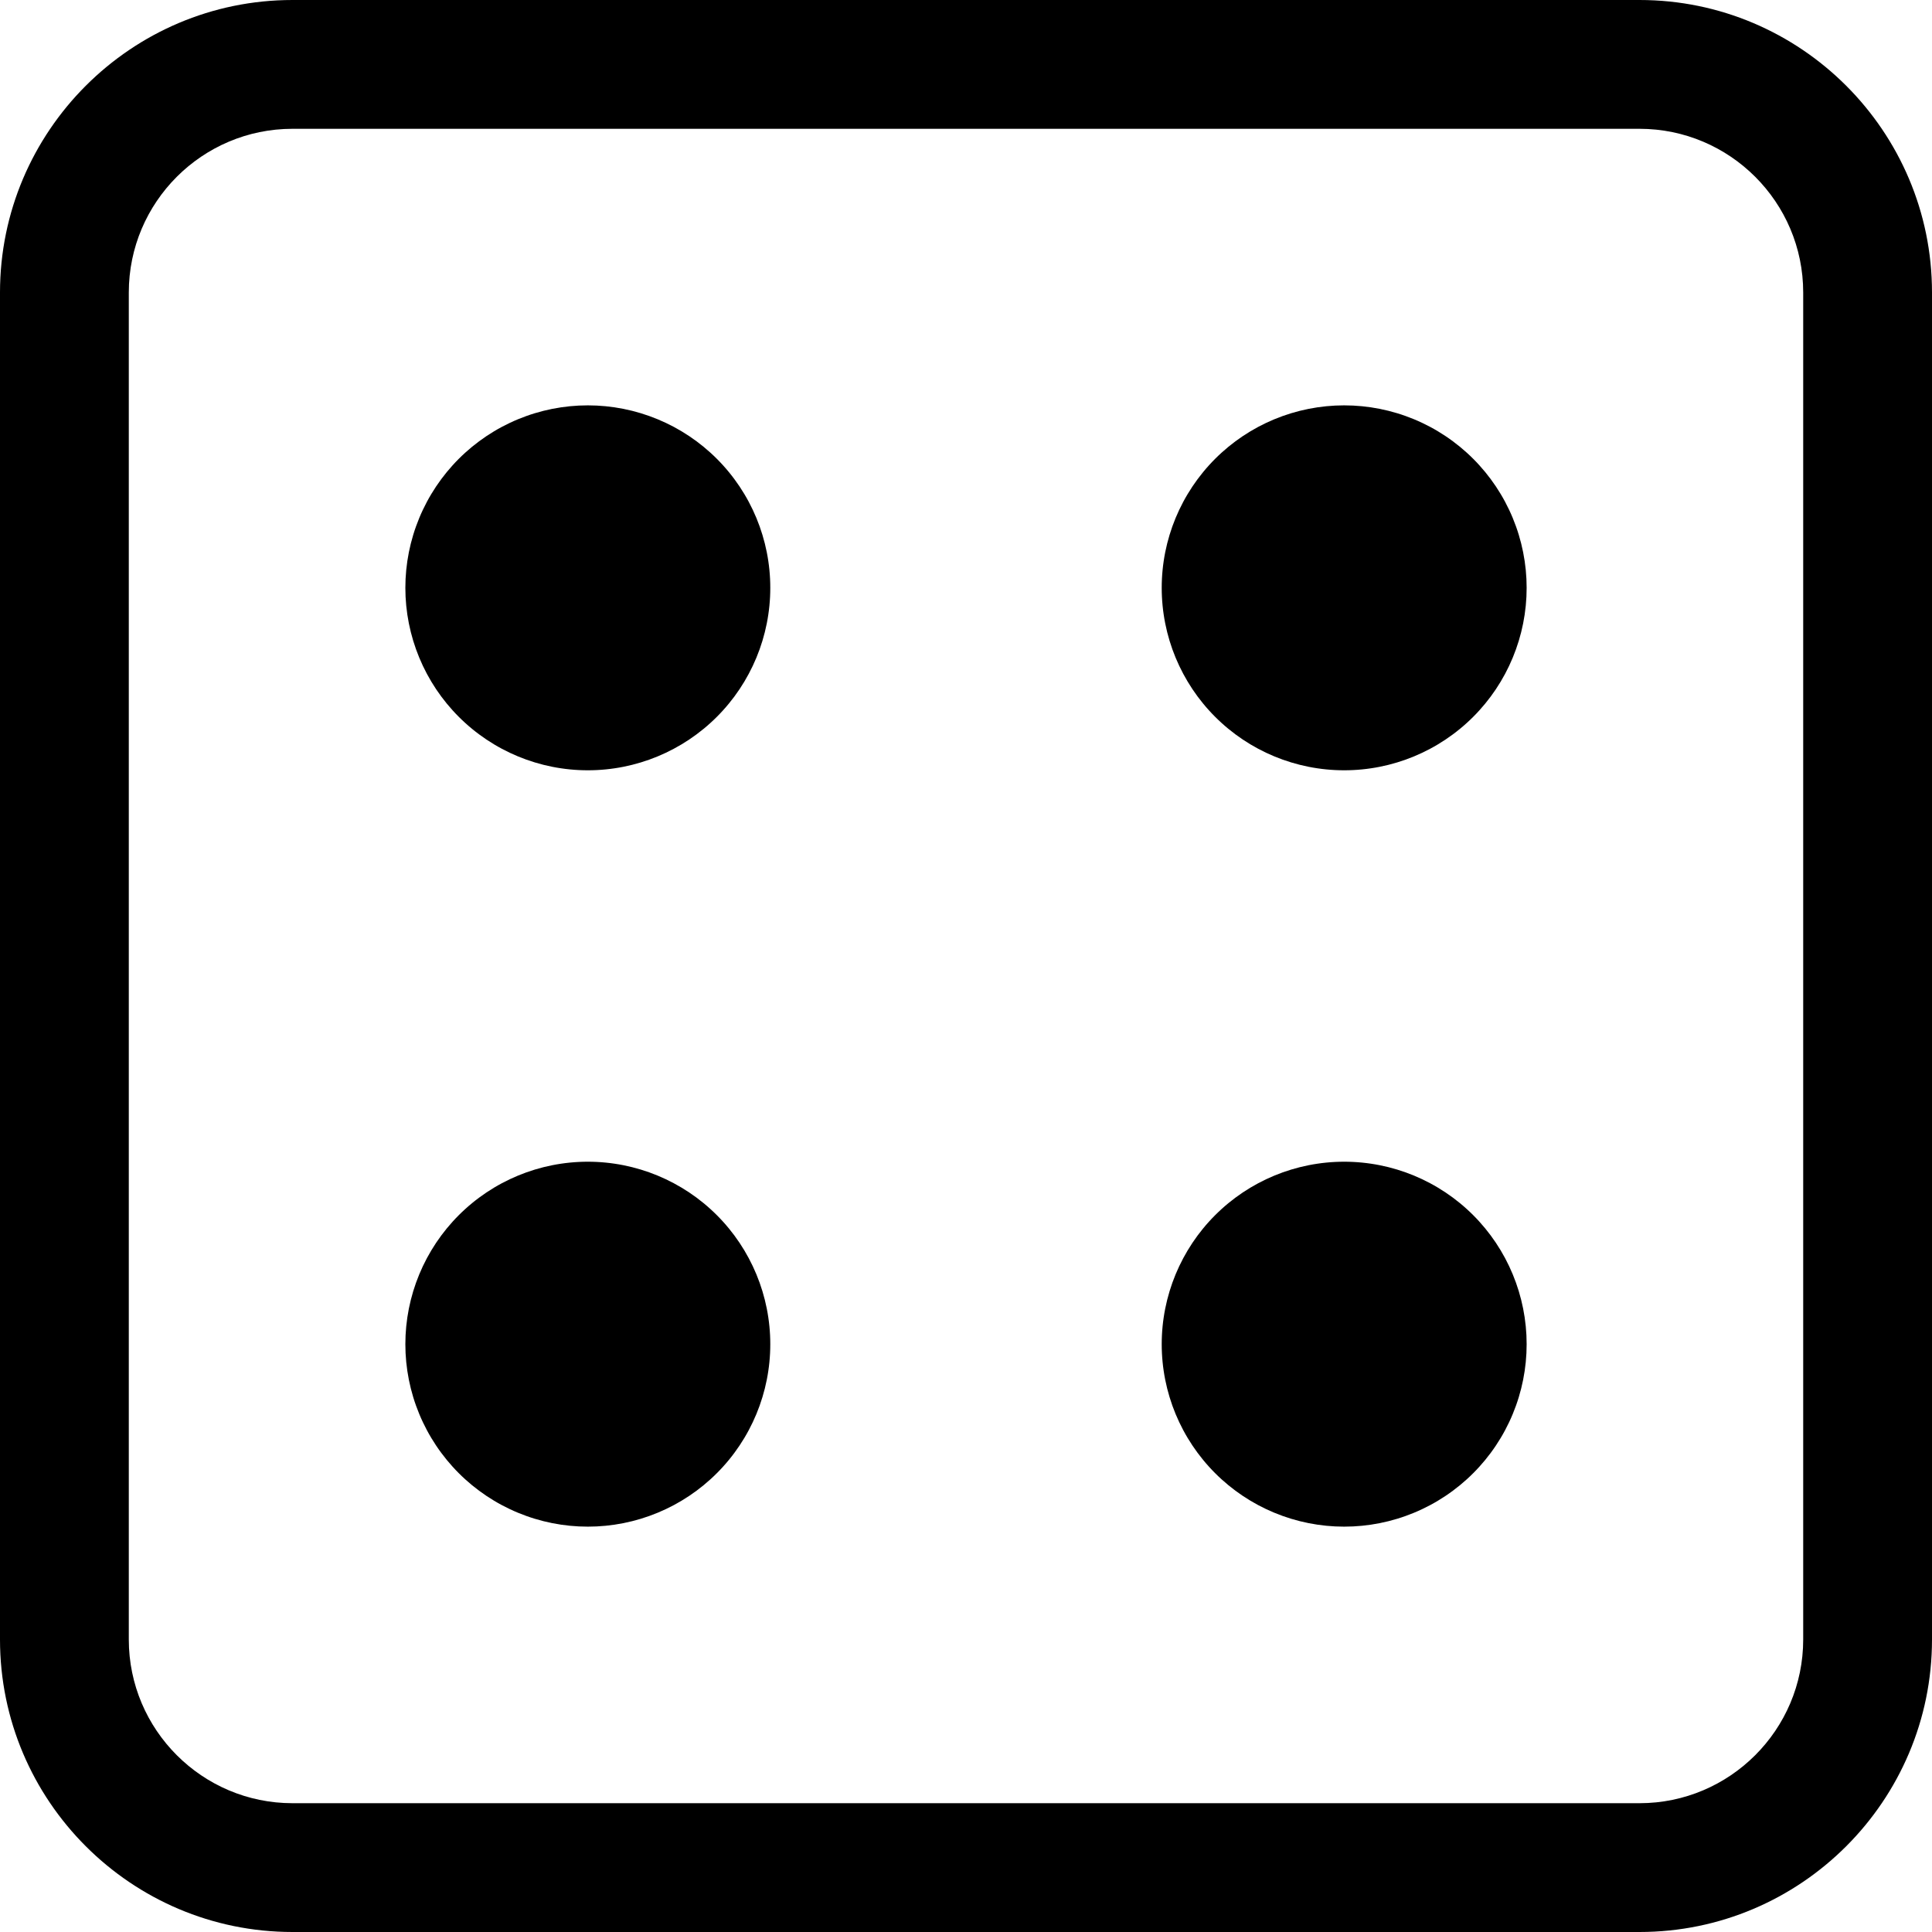
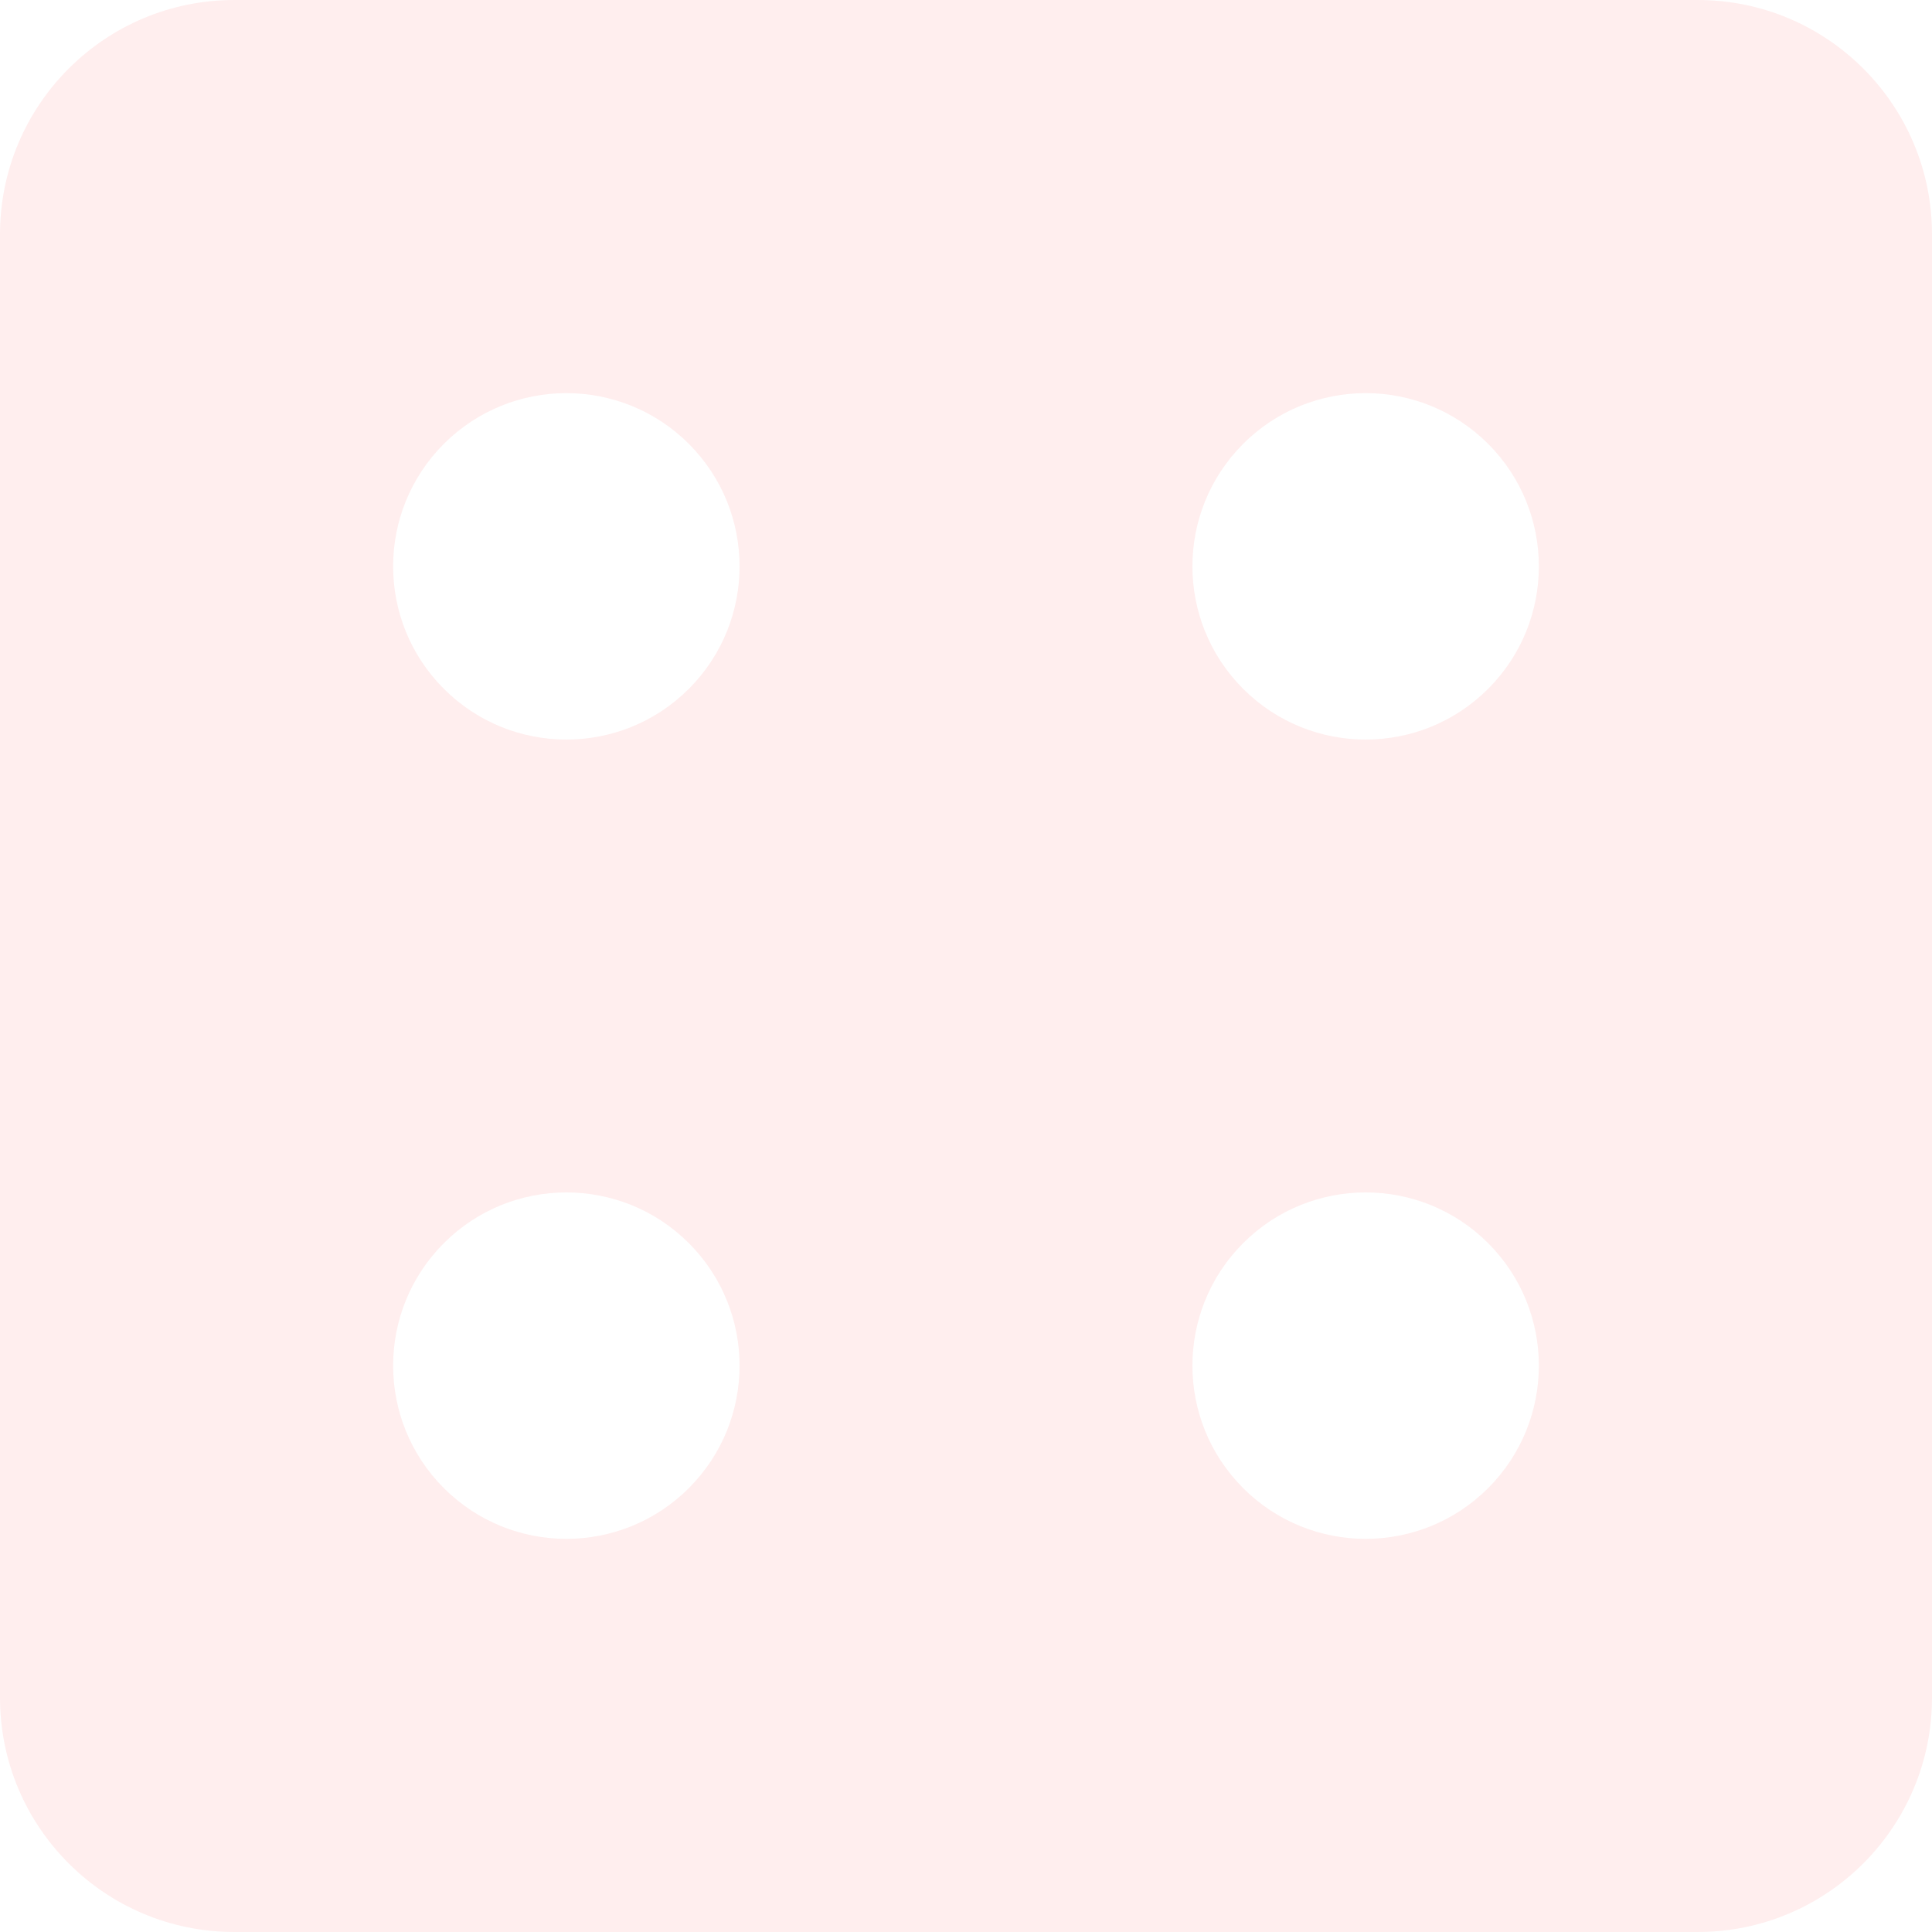
- <svg xmlns="http://www.w3.org/2000/svg" width="810" viewBox="0 0 810 810" height="810" version="1.0">
-   <path d="M 687.375 810 L 122.625 810 C 55.012 810 0 754.988 0 687.375 L 0 122.625 C 0 55.012 55.012 0 122.625 0 L 687.375 0 C 754.988 0 810 55.012 810 122.625 L 810 687.375 C 810 754.988 754.988 810 687.375 810 Z M 122.625 54 C 84.789 54 54 84.781 54 122.625 L 54 687.375 C 54 725.219 84.789 756 122.625 756 L 687.375 756 C 725.211 756 756 725.219 756 687.375 L 756 122.625 C 756 84.781 725.211 54 687.375 54 Z M 122.625 54" />
-   <path d="M 322.945 563.551 C 322.945 564.805 322.918 566.055 322.855 567.305 C 322.793 568.555 322.703 569.805 322.578 571.051 C 322.457 572.297 322.301 573.539 322.117 574.777 C 321.934 576.016 321.723 577.25 321.477 578.477 C 321.234 579.703 320.957 580.926 320.656 582.141 C 320.352 583.355 320.016 584.562 319.652 585.758 C 319.289 586.957 318.898 588.145 318.477 589.324 C 318.055 590.504 317.602 591.672 317.125 592.828 C 316.645 593.984 316.137 595.129 315.602 596.258 C 315.066 597.391 314.504 598.508 313.914 599.613 C 313.324 600.719 312.707 601.809 312.062 602.879 C 311.418 603.953 310.75 605.012 310.055 606.051 C 309.359 607.094 308.637 608.117 307.891 609.121 C 307.148 610.129 306.375 611.113 305.582 612.082 C 304.789 613.051 303.973 614 303.129 614.926 C 302.289 615.852 301.426 616.762 300.539 617.645 C 299.656 618.531 298.75 619.395 297.82 620.234 C 296.895 621.074 295.945 621.891 294.977 622.688 C 294.012 623.48 293.023 624.25 292.02 624.996 C 291.012 625.742 289.988 626.465 288.949 627.16 C 287.906 627.855 286.852 628.523 285.777 629.168 C 284.703 629.812 283.613 630.43 282.508 631.02 C 281.406 631.609 280.289 632.172 279.156 632.707 C 278.023 633.242 276.879 633.75 275.723 634.227 C 274.566 634.707 273.398 635.156 272.219 635.578 C 271.039 636 269.852 636.395 268.656 636.758 C 267.457 637.121 266.25 637.453 265.035 637.758 C 263.82 638.062 262.602 638.336 261.371 638.582 C 260.145 638.824 258.91 639.039 257.672 639.223 C 256.434 639.406 255.191 639.559 253.945 639.684 C 252.699 639.805 251.453 639.898 250.203 639.961 C 248.949 640.02 247.699 640.051 246.449 640.051 C 245.195 640.051 243.945 640.02 242.695 639.961 C 241.445 639.898 240.195 639.805 238.949 639.684 C 237.703 639.559 236.461 639.406 235.223 639.223 C 233.984 639.039 232.75 638.824 231.523 638.582 C 230.297 638.336 229.074 638.062 227.859 637.758 C 226.645 637.453 225.438 637.121 224.242 636.758 C 223.043 636.395 221.855 636 220.676 635.578 C 219.496 635.156 218.328 634.707 217.172 634.227 C 216.016 633.75 214.871 633.242 213.742 632.707 C 212.609 632.172 211.492 631.609 210.387 631.02 C 209.281 630.43 208.191 629.812 207.121 629.168 C 206.047 628.523 204.988 627.855 203.945 627.16 C 202.906 626.465 201.883 625.742 200.879 624.996 C 199.871 624.25 198.887 623.48 197.918 622.688 C 196.949 621.891 196 621.074 195.074 620.234 C 194.148 619.395 193.238 618.531 192.355 617.645 C 191.469 616.762 190.605 615.852 189.766 614.926 C 188.926 614 188.109 613.051 187.312 612.082 C 186.52 611.113 185.75 610.129 185.004 609.121 C 184.258 608.117 183.535 607.094 182.84 606.051 C 182.145 605.012 181.477 603.953 180.832 602.879 C 180.188 601.809 179.57 600.719 178.98 599.613 C 178.391 598.508 177.828 597.391 177.293 596.258 C 176.758 595.129 176.25 593.984 175.773 592.828 C 175.293 591.672 174.844 590.504 174.422 589.324 C 174 588.145 173.605 586.957 173.242 585.758 C 172.879 584.562 172.547 583.355 172.242 582.141 C 171.938 580.926 171.664 579.703 171.418 578.477 C 171.176 577.25 170.961 576.016 170.777 574.777 C 170.594 573.539 170.441 572.297 170.316 571.051 C 170.195 569.805 170.102 568.555 170.039 567.305 C 169.98 566.055 169.949 564.805 169.949 563.551 C 169.949 562.301 169.98 561.051 170.039 559.797 C 170.102 558.547 170.195 557.301 170.316 556.055 C 170.441 554.809 170.594 553.566 170.777 552.328 C 170.961 551.09 171.176 549.855 171.418 548.629 C 171.664 547.398 171.938 546.18 172.242 544.965 C 172.547 543.75 172.879 542.543 173.242 541.344 C 173.605 540.148 174 538.961 174.422 537.781 C 174.844 536.602 175.293 535.434 175.773 534.277 C 176.25 533.121 176.758 531.977 177.293 530.844 C 177.828 529.711 178.391 528.594 178.98 527.492 C 179.57 526.387 180.188 525.297 180.832 524.223 C 181.477 523.148 182.145 522.094 182.84 521.051 C 183.535 520.012 184.258 518.988 185.004 517.98 C 185.75 516.977 186.52 515.988 187.312 515.023 C 188.109 514.055 188.926 513.105 189.766 512.18 C 190.605 511.25 191.469 510.344 192.355 509.461 C 193.238 508.574 194.148 507.711 195.074 506.871 C 196 506.027 196.949 505.211 197.918 504.418 C 198.887 503.625 199.871 502.852 200.879 502.109 C 201.883 501.363 202.906 500.641 203.945 499.945 C 204.988 499.25 206.047 498.582 207.121 497.938 C 208.191 497.293 209.281 496.676 210.387 496.086 C 211.492 495.496 212.609 494.934 213.742 494.398 C 214.871 493.863 216.016 493.355 217.172 492.875 C 218.328 492.398 219.496 491.945 220.676 491.523 C 221.855 491.102 223.043 490.711 224.242 490.348 C 225.438 489.984 226.645 489.648 227.859 489.344 C 229.074 489.043 230.297 488.766 231.523 488.523 C 232.75 488.277 233.984 488.066 235.223 487.883 C 236.461 487.699 237.703 487.543 238.949 487.422 C 240.195 487.297 241.445 487.207 242.695 487.145 C 243.945 487.082 245.195 487.055 246.449 487.055 C 247.699 487.055 248.949 487.082 250.203 487.145 C 251.453 487.207 252.699 487.297 253.945 487.422 C 255.191 487.543 256.434 487.699 257.672 487.883 C 258.91 488.066 260.145 488.277 261.371 488.523 C 262.602 488.766 263.82 489.043 265.035 489.344 C 266.25 489.648 267.457 489.984 268.656 490.348 C 269.852 490.711 271.039 491.102 272.219 491.523 C 273.398 491.945 274.566 492.398 275.723 492.875 C 276.879 493.355 278.023 493.863 279.156 494.398 C 280.289 494.934 281.406 495.496 282.508 496.086 C 283.613 496.676 284.703 497.293 285.777 497.938 C 286.852 498.582 287.906 499.25 288.949 499.945 C 289.988 500.641 291.012 501.363 292.02 502.105 C 293.023 502.852 294.012 503.625 294.977 504.418 C 295.945 505.211 296.895 506.027 297.82 506.871 C 298.75 507.711 299.656 508.574 300.539 509.461 C 301.426 510.344 302.289 511.25 303.129 512.18 C 303.973 513.105 304.789 514.055 305.582 515.023 C 306.375 515.988 307.148 516.977 307.891 517.98 C 308.637 518.988 309.359 520.012 310.055 521.051 C 310.75 522.094 311.418 523.148 312.062 524.223 C 312.707 525.297 313.324 526.387 313.914 527.492 C 314.504 528.594 315.066 529.711 315.602 530.844 C 316.137 531.977 316.645 533.121 317.125 534.277 C 317.602 535.434 318.055 536.602 318.477 537.781 C 318.898 538.961 319.289 540.148 319.652 541.344 C 320.016 542.543 320.352 543.75 320.656 544.965 C 320.957 546.18 321.234 547.398 321.477 548.629 C 321.723 549.855 321.934 551.09 322.117 552.328 C 322.301 553.566 322.457 554.809 322.578 556.055 C 322.703 557.301 322.793 558.547 322.855 559.797 C 322.918 561.051 322.945 562.301 322.945 563.551 Z M 322.945 563.551" />
-   <path d="M 640.051 246.449 C 640.051 247.699 640.02 248.949 639.961 250.203 C 639.898 251.453 639.805 252.699 639.684 253.945 C 639.559 255.191 639.406 256.434 639.223 257.672 C 639.039 258.91 638.824 260.145 638.582 261.371 C 638.336 262.602 638.062 263.82 637.758 265.035 C 637.453 266.25 637.121 267.457 636.758 268.656 C 636.395 269.852 636 271.039 635.578 272.219 C 635.156 273.398 634.707 274.566 634.227 275.723 C 633.75 276.879 633.242 278.023 632.707 279.156 C 632.172 280.289 631.609 281.406 631.02 282.508 C 630.43 283.613 629.812 284.703 629.168 285.777 C 628.523 286.852 627.855 287.906 627.16 288.949 C 626.465 289.988 625.742 291.012 624.996 292.02 C 624.25 293.023 623.48 294.012 622.688 294.977 C 621.891 295.945 621.074 296.895 620.234 297.82 C 619.395 298.75 618.531 299.656 617.645 300.539 C 616.762 301.426 615.852 302.289 614.926 303.129 C 614 303.973 613.051 304.789 612.082 305.582 C 611.113 306.375 610.129 307.148 609.121 307.891 C 608.117 308.637 607.094 309.359 606.051 310.055 C 605.012 310.75 603.953 311.418 602.879 312.062 C 601.809 312.707 600.719 313.324 599.613 313.914 C 598.508 314.504 597.391 315.066 596.258 315.602 C 595.129 316.137 593.984 316.645 592.828 317.125 C 591.672 317.602 590.504 318.055 589.324 318.477 C 588.145 318.898 586.957 319.289 585.758 319.652 C 584.559 320.016 583.355 320.352 582.141 320.656 C 580.926 320.957 579.703 321.234 578.477 321.477 C 577.25 321.723 576.016 321.934 574.777 322.117 C 573.539 322.301 572.297 322.457 571.051 322.578 C 569.805 322.703 568.555 322.793 567.305 322.855 C 566.055 322.918 564.805 322.945 563.551 322.945 C 562.301 322.945 561.051 322.918 559.797 322.855 C 558.547 322.793 557.301 322.703 556.055 322.578 C 554.809 322.457 553.566 322.301 552.328 322.117 C 551.09 321.934 549.855 321.723 548.629 321.477 C 547.398 321.234 546.18 320.957 544.965 320.656 C 543.75 320.352 542.543 320.016 541.344 319.652 C 540.148 319.289 538.961 318.898 537.781 318.477 C 536.602 318.055 535.434 317.602 534.277 317.125 C 533.121 316.645 531.977 316.137 530.844 315.602 C 529.711 315.066 528.594 314.504 527.492 313.914 C 526.387 313.324 525.297 312.707 524.223 312.062 C 523.148 311.418 522.094 310.75 521.051 310.055 C 520.012 309.359 518.988 308.637 517.98 307.891 C 516.977 307.148 515.988 306.375 515.023 305.582 C 514.055 304.789 513.105 303.973 512.18 303.129 C 511.25 302.289 510.344 301.426 509.461 300.539 C 508.574 299.656 507.711 298.75 506.871 297.82 C 506.027 296.895 505.211 295.945 504.418 294.977 C 503.625 294.012 502.852 293.023 502.105 292.02 C 501.363 291.012 500.641 289.988 499.945 288.949 C 499.25 287.906 498.582 286.852 497.938 285.777 C 497.293 284.703 496.676 283.613 496.086 282.508 C 495.496 281.406 494.934 280.289 494.398 279.156 C 493.863 278.023 493.355 276.879 492.875 275.723 C 492.398 274.566 491.945 273.398 491.523 272.219 C 491.102 271.039 490.711 269.852 490.348 268.656 C 489.984 267.457 489.648 266.25 489.344 265.035 C 489.043 263.82 488.766 262.602 488.523 261.371 C 488.277 260.145 488.066 258.91 487.883 257.672 C 487.695 256.434 487.543 255.191 487.422 253.945 C 487.297 252.699 487.207 251.453 487.145 250.203 C 487.082 248.949 487.055 247.699 487.055 246.449 C 487.055 245.195 487.082 243.945 487.145 242.695 C 487.207 241.445 487.297 240.195 487.422 238.949 C 487.543 237.703 487.695 236.461 487.883 235.223 C 488.066 233.984 488.277 232.75 488.523 231.523 C 488.766 230.297 489.043 229.074 489.344 227.859 C 489.648 226.645 489.984 225.438 490.348 224.242 C 490.711 223.043 491.102 221.855 491.523 220.676 C 491.945 219.496 492.398 218.328 492.875 217.172 C 493.355 216.016 493.863 214.871 494.398 213.742 C 494.934 212.609 495.496 211.492 496.086 210.387 C 496.676 209.281 497.293 208.191 497.938 207.121 C 498.582 206.047 499.25 204.988 499.945 203.945 C 500.641 202.906 501.363 201.883 502.105 200.879 C 502.852 199.871 503.625 198.887 504.418 197.918 C 505.211 196.949 506.027 196 506.871 195.074 C 507.711 194.148 508.574 193.238 509.461 192.355 C 510.344 191.469 511.25 190.605 512.18 189.766 C 513.105 188.926 514.055 188.109 515.023 187.312 C 515.988 186.52 516.977 185.75 517.98 185.004 C 518.988 184.258 520.012 183.535 521.051 182.84 C 522.094 182.145 523.148 181.477 524.223 180.832 C 525.297 180.188 526.387 179.57 527.492 178.98 C 528.594 178.391 529.711 177.828 530.844 177.293 C 531.977 176.758 533.121 176.25 534.277 175.773 C 535.434 175.293 536.602 174.844 537.781 174.422 C 538.961 174 540.148 173.605 541.344 173.242 C 542.543 172.879 543.75 172.547 544.965 172.242 C 546.18 171.938 547.398 171.664 548.629 171.418 C 549.855 171.176 551.09 170.961 552.328 170.777 C 553.566 170.594 554.809 170.441 556.055 170.316 C 557.301 170.195 558.547 170.102 559.797 170.039 C 561.051 169.98 562.301 169.949 563.551 169.949 C 564.805 169.949 566.055 169.98 567.305 170.039 C 568.555 170.102 569.805 170.195 571.051 170.316 C 572.297 170.441 573.539 170.594 574.777 170.777 C 576.016 170.961 577.25 171.176 578.477 171.418 C 579.703 171.664 580.926 171.938 582.141 172.242 C 583.355 172.547 584.559 172.879 585.758 173.242 C 586.957 173.605 588.145 174 589.324 174.422 C 590.504 174.844 591.672 175.293 592.828 175.773 C 593.984 176.25 595.129 176.758 596.258 177.293 C 597.391 177.828 598.508 178.391 599.613 178.98 C 600.719 179.57 601.809 180.188 602.879 180.832 C 603.953 181.477 605.012 182.145 606.051 182.84 C 607.094 183.535 608.117 184.258 609.121 185.004 C 610.129 185.75 611.113 186.52 612.082 187.312 C 613.051 188.109 614 188.926 614.926 189.766 C 615.852 190.605 616.762 191.469 617.645 192.355 C 618.531 193.238 619.395 194.148 620.234 195.074 C 621.074 196 621.891 196.949 622.688 197.918 C 623.48 198.887 624.25 199.871 624.996 200.879 C 625.742 201.883 626.465 202.906 627.16 203.945 C 627.855 204.988 628.523 206.047 629.168 207.121 C 629.812 208.191 630.43 209.281 631.02 210.387 C 631.609 211.492 632.172 212.609 632.707 213.742 C 633.242 214.871 633.75 216.016 634.227 217.172 C 634.707 218.328 635.156 219.496 635.578 220.676 C 636 221.855 636.395 223.043 636.758 224.242 C 637.121 225.438 637.453 226.645 637.758 227.859 C 638.062 229.074 638.336 230.297 638.582 231.523 C 638.824 232.75 639.039 233.984 639.223 235.223 C 639.406 236.461 639.559 237.703 639.684 238.949 C 639.805 240.195 639.898 241.445 639.961 242.695 C 640.02 243.945 640.051 245.195 640.051 246.449 Z M 640.051 246.449" />
-   <path d="M 640.051 563.551 C 640.051 564.805 640.02 566.055 639.961 567.305 C 639.898 568.555 639.805 569.805 639.684 571.051 C 639.559 572.297 639.406 573.539 639.223 574.777 C 639.039 576.016 638.824 577.25 638.582 578.477 C 638.336 579.703 638.062 580.926 637.758 582.141 C 637.453 583.355 637.121 584.562 636.758 585.758 C 636.395 586.957 636 588.145 635.578 589.324 C 635.156 590.504 634.707 591.672 634.227 592.828 C 633.75 593.984 633.242 595.129 632.707 596.258 C 632.172 597.391 631.609 598.508 631.02 599.613 C 630.43 600.719 629.812 601.809 629.168 602.879 C 628.523 603.953 627.855 605.012 627.16 606.051 C 626.465 607.094 625.742 608.117 624.996 609.121 C 624.25 610.129 623.48 611.113 622.688 612.082 C 621.891 613.051 621.074 614 620.234 614.926 C 619.395 615.852 618.531 616.762 617.645 617.645 C 616.762 618.531 615.852 619.395 614.926 620.234 C 614 621.074 613.051 621.891 612.082 622.688 C 611.113 623.48 610.129 624.25 609.121 624.996 C 608.117 625.742 607.094 626.465 606.051 627.16 C 605.012 627.855 603.953 628.523 602.879 629.168 C 601.809 629.812 600.719 630.43 599.613 631.02 C 598.508 631.609 597.391 632.172 596.258 632.707 C 595.129 633.242 593.984 633.75 592.828 634.227 C 591.672 634.707 590.504 635.156 589.324 635.578 C 588.145 636 586.957 636.395 585.758 636.758 C 584.559 637.121 583.355 637.453 582.141 637.758 C 580.926 638.062 579.703 638.336 578.477 638.582 C 577.25 638.824 576.016 639.039 574.777 639.223 C 573.539 639.406 572.297 639.559 571.051 639.684 C 569.805 639.805 568.555 639.898 567.305 639.961 C 566.055 640.02 564.805 640.051 563.551 640.051 C 562.301 640.051 561.051 640.02 559.797 639.961 C 558.547 639.898 557.301 639.805 556.055 639.684 C 554.809 639.559 553.566 639.406 552.328 639.223 C 551.09 639.039 549.855 638.824 548.629 638.582 C 547.398 638.336 546.18 638.062 544.965 637.758 C 543.75 637.453 542.543 637.121 541.344 636.758 C 540.148 636.395 538.961 636 537.781 635.578 C 536.602 635.156 535.434 634.707 534.277 634.227 C 533.121 633.75 531.977 633.242 530.844 632.707 C 529.711 632.172 528.594 631.609 527.492 631.02 C 526.387 630.43 525.297 629.812 524.223 629.168 C 523.148 628.523 522.094 627.855 521.051 627.16 C 520.012 626.465 518.988 625.742 517.98 624.996 C 516.977 624.25 515.988 623.48 515.023 622.688 C 514.055 621.891 513.105 621.074 512.18 620.234 C 511.25 619.395 510.344 618.531 509.461 617.645 C 508.574 616.762 507.711 615.852 506.871 614.926 C 506.027 614 505.211 613.051 504.418 612.082 C 503.625 611.113 502.852 610.129 502.105 609.121 C 501.363 608.117 500.641 607.094 499.945 606.051 C 499.25 605.012 498.582 603.953 497.938 602.879 C 497.293 601.809 496.676 600.719 496.086 599.613 C 495.496 598.508 494.934 597.391 494.398 596.258 C 493.863 595.129 493.355 593.984 492.875 592.828 C 492.398 591.672 491.945 590.504 491.523 589.324 C 491.102 588.145 490.711 586.957 490.348 585.758 C 489.984 584.562 489.648 583.355 489.344 582.141 C 489.043 580.926 488.766 579.703 488.523 578.477 C 488.277 577.25 488.066 576.016 487.883 574.777 C 487.695 573.539 487.543 572.297 487.422 571.051 C 487.297 569.805 487.207 568.555 487.145 567.305 C 487.082 566.055 487.055 564.805 487.055 563.551 C 487.055 562.301 487.082 561.051 487.145 559.797 C 487.207 558.547 487.297 557.301 487.422 556.055 C 487.543 554.809 487.695 553.566 487.883 552.328 C 488.066 551.09 488.277 549.855 488.523 548.629 C 488.766 547.398 489.043 546.18 489.344 544.965 C 489.648 543.75 489.984 542.543 490.348 541.344 C 490.711 540.148 491.102 538.961 491.523 537.781 C 491.945 536.602 492.398 535.434 492.875 534.277 C 493.355 533.121 493.863 531.977 494.398 530.844 C 494.934 529.711 495.496 528.594 496.086 527.492 C 496.676 526.387 497.293 525.297 497.938 524.223 C 498.582 523.148 499.25 522.094 499.945 521.051 C 500.641 520.012 501.363 518.988 502.105 517.98 C 502.852 516.977 503.625 515.988 504.418 515.023 C 505.211 514.055 506.027 513.105 506.871 512.18 C 507.711 511.25 508.574 510.344 509.461 509.461 C 510.344 508.574 511.25 507.711 512.18 506.871 C 513.105 506.027 514.055 505.211 515.023 504.418 C 515.988 503.625 516.977 502.852 517.98 502.109 C 518.988 501.363 520.012 500.641 521.051 499.945 C 522.094 499.25 523.148 498.582 524.223 497.938 C 525.297 497.293 526.387 496.676 527.492 496.086 C 528.594 495.496 529.711 494.934 530.844 494.398 C 531.977 493.863 533.121 493.355 534.277 492.875 C 535.434 492.398 536.602 491.945 537.781 491.523 C 538.961 491.102 540.148 490.711 541.344 490.348 C 542.543 489.984 543.75 489.648 544.965 489.344 C 546.18 489.043 547.398 488.766 548.629 488.523 C 549.855 488.277 551.09 488.066 552.328 487.883 C 553.566 487.699 554.809 487.543 556.055 487.422 C 557.301 487.297 558.547 487.207 559.797 487.145 C 561.051 487.082 562.301 487.055 563.551 487.055 C 564.805 487.055 566.055 487.082 567.305 487.145 C 568.555 487.207 569.805 487.297 571.051 487.422 C 572.297 487.543 573.539 487.699 574.777 487.883 C 576.016 488.066 577.25 488.277 578.477 488.523 C 579.703 488.766 580.926 489.043 582.141 489.344 C 583.355 489.648 584.559 489.984 585.758 490.348 C 586.957 490.711 588.145 491.102 589.324 491.523 C 590.504 491.945 591.672 492.398 592.828 492.875 C 593.984 493.355 595.129 493.863 596.258 494.398 C 597.391 494.934 598.508 495.496 599.613 496.086 C 600.719 496.676 601.809 497.293 602.879 497.938 C 603.953 498.582 605.012 499.25 606.051 499.945 C 607.094 500.641 608.117 501.363 609.121 502.105 C 610.129 502.852 611.113 503.625 612.082 504.418 C 613.051 505.211 614 506.027 614.926 506.871 C 615.852 507.711 616.762 508.574 617.645 509.461 C 618.531 510.344 619.395 511.25 620.234 512.18 C 621.074 513.105 621.891 514.055 622.688 515.023 C 623.48 515.988 624.25 516.977 624.996 517.98 C 625.742 518.988 626.465 520.012 627.16 521.051 C 627.855 522.094 628.523 523.148 629.168 524.223 C 629.812 525.297 630.43 526.387 631.02 527.492 C 631.609 528.594 632.172 529.711 632.707 530.844 C 633.242 531.977 633.75 533.121 634.227 534.277 C 634.707 535.434 635.156 536.602 635.578 537.781 C 636 538.961 636.395 540.148 636.758 541.344 C 637.121 542.543 637.453 543.75 637.758 544.965 C 638.062 546.18 638.336 547.398 638.582 548.629 C 638.824 549.855 639.039 551.09 639.223 552.328 C 639.406 553.566 639.559 554.809 639.684 556.055 C 639.805 557.301 639.898 558.547 639.961 559.797 C 640.02 561.051 640.051 562.301 640.051 563.551 Z M 640.051 563.551" />
-   <path d="M 322.945 246.449 C 322.945 247.699 322.918 248.949 322.855 250.203 C 322.793 251.453 322.703 252.699 322.578 253.945 C 322.457 255.191 322.301 256.434 322.117 257.672 C 321.934 258.91 321.723 260.145 321.477 261.371 C 321.234 262.602 320.957 263.82 320.656 265.035 C 320.352 266.25 320.016 267.457 319.652 268.656 C 319.289 269.852 318.898 271.039 318.477 272.219 C 318.055 273.398 317.602 274.566 317.125 275.723 C 316.645 276.879 316.137 278.023 315.602 279.156 C 315.066 280.289 314.504 281.406 313.914 282.508 C 313.324 283.613 312.707 284.703 312.062 285.777 C 311.418 286.852 310.75 287.906 310.055 288.949 C 309.359 289.988 308.637 291.012 307.891 292.02 C 307.148 293.023 306.375 294.012 305.582 294.977 C 304.789 295.945 303.973 296.895 303.129 297.82 C 302.289 298.75 301.426 299.656 300.539 300.539 C 299.656 301.426 298.75 302.289 297.82 303.129 C 296.895 303.973 295.945 304.789 294.977 305.582 C 294.012 306.375 293.023 307.148 292.02 307.891 C 291.012 308.637 289.988 309.359 288.949 310.055 C 287.906 310.75 286.852 311.418 285.777 312.062 C 284.703 312.707 283.613 313.324 282.508 313.914 C 281.406 314.504 280.289 315.066 279.156 315.602 C 278.023 316.137 276.879 316.645 275.723 317.125 C 274.566 317.602 273.398 318.055 272.219 318.477 C 271.039 318.898 269.852 319.289 268.656 319.652 C 267.457 320.016 266.25 320.352 265.035 320.656 C 263.82 320.957 262.602 321.234 261.371 321.477 C 260.145 321.723 258.91 321.934 257.672 322.117 C 256.434 322.301 255.191 322.457 253.945 322.578 C 252.699 322.703 251.453 322.793 250.203 322.855 C 248.949 322.918 247.699 322.945 246.449 322.945 C 245.195 322.945 243.945 322.918 242.695 322.855 C 241.445 322.793 240.195 322.703 238.949 322.578 C 237.703 322.457 236.461 322.301 235.223 322.117 C 233.984 321.934 232.75 321.723 231.523 321.477 C 230.297 321.234 229.074 320.957 227.859 320.656 C 226.645 320.352 225.438 320.016 224.242 319.652 C 223.043 319.289 221.855 318.898 220.676 318.477 C 219.496 318.055 218.328 317.602 217.172 317.125 C 216.016 316.645 214.871 316.137 213.742 315.602 C 212.609 315.066 211.492 314.504 210.387 313.914 C 209.281 313.324 208.191 312.707 207.121 312.062 C 206.047 311.418 204.988 310.75 203.945 310.055 C 202.906 309.359 201.883 308.637 200.879 307.891 C 199.871 307.148 198.887 306.375 197.918 305.582 C 196.949 304.789 196 303.973 195.074 303.129 C 194.148 302.289 193.238 301.426 192.355 300.539 C 191.469 299.656 190.605 298.75 189.766 297.82 C 188.926 296.895 188.109 295.945 187.312 294.977 C 186.52 294.012 185.75 293.023 185.004 292.02 C 184.258 291.012 183.535 289.988 182.84 288.949 C 182.145 287.906 181.477 286.852 180.832 285.777 C 180.188 284.703 179.57 283.613 178.98 282.508 C 178.391 281.406 177.828 280.289 177.293 279.156 C 176.758 278.023 176.25 276.879 175.773 275.723 C 175.293 274.566 174.844 273.398 174.422 272.219 C 174 271.039 173.605 269.852 173.242 268.656 C 172.879 267.457 172.547 266.25 172.242 265.035 C 171.938 263.82 171.664 262.602 171.418 261.371 C 171.176 260.145 170.961 258.91 170.777 257.672 C 170.594 256.434 170.441 255.191 170.316 253.945 C 170.195 252.699 170.102 251.453 170.039 250.203 C 169.98 248.949 169.949 247.699 169.949 246.449 C 169.949 245.195 169.98 243.945 170.039 242.695 C 170.102 241.445 170.195 240.195 170.316 238.949 C 170.441 237.703 170.594 236.461 170.777 235.223 C 170.961 233.984 171.176 232.75 171.418 231.523 C 171.664 230.297 171.938 229.074 172.242 227.859 C 172.547 226.645 172.879 225.438 173.242 224.242 C 173.605 223.043 174 221.855 174.422 220.676 C 174.844 219.496 175.293 218.328 175.773 217.172 C 176.25 216.016 176.758 214.871 177.293 213.742 C 177.828 212.609 178.391 211.492 178.98 210.387 C 179.57 209.281 180.188 208.191 180.832 207.121 C 181.477 206.047 182.145 204.988 182.84 203.945 C 183.535 202.906 184.258 201.883 185.004 200.879 C 185.75 199.871 186.52 198.887 187.312 197.918 C 188.109 196.949 188.926 196 189.766 195.074 C 190.605 194.148 191.469 193.238 192.355 192.355 C 193.238 191.469 194.148 190.605 195.074 189.766 C 196 188.926 196.949 188.109 197.918 187.312 C 198.887 186.52 199.871 185.75 200.879 185.004 C 201.883 184.258 202.906 183.535 203.945 182.84 C 204.988 182.145 206.047 181.477 207.121 180.832 C 208.191 180.188 209.281 179.57 210.387 178.98 C 211.492 178.391 212.609 177.828 213.742 177.293 C 214.871 176.758 216.016 176.25 217.172 175.773 C 218.328 175.293 219.496 174.844 220.676 174.422 C 221.855 174 223.043 173.605 224.242 173.242 C 225.438 172.879 226.645 172.547 227.859 172.242 C 229.074 171.938 230.297 171.664 231.523 171.418 C 232.75 171.176 233.984 170.961 235.223 170.777 C 236.461 170.594 237.703 170.441 238.949 170.316 C 240.195 170.195 241.445 170.102 242.695 170.039 C 243.945 169.98 245.195 169.949 246.449 169.949 C 247.699 169.949 248.949 169.98 250.203 170.039 C 251.453 170.102 252.699 170.195 253.945 170.316 C 255.191 170.441 256.434 170.594 257.672 170.777 C 258.91 170.961 260.145 171.176 261.371 171.418 C 262.602 171.664 263.82 171.938 265.035 172.242 C 266.25 172.547 267.457 172.879 268.656 173.242 C 269.852 173.605 271.039 174 272.219 174.422 C 273.398 174.844 274.566 175.293 275.723 175.773 C 276.879 176.25 278.023 176.758 279.156 177.293 C 280.289 177.828 281.406 178.391 282.508 178.98 C 283.613 179.57 284.703 180.188 285.777 180.832 C 286.852 181.477 287.906 182.145 288.949 182.84 C 289.988 183.535 291.012 184.258 292.02 185.004 C 293.023 185.75 294.012 186.52 294.977 187.312 C 295.945 188.109 296.895 188.926 297.82 189.766 C 298.75 190.605 299.656 191.469 300.539 192.355 C 301.426 193.238 302.289 194.148 303.129 195.074 C 303.973 196 304.789 196.949 305.582 197.918 C 306.375 198.887 307.148 199.871 307.891 200.879 C 308.637 201.883 309.359 202.906 310.055 203.945 C 310.75 204.988 311.418 206.047 312.062 207.121 C 312.707 208.191 313.324 209.281 313.914 210.387 C 314.504 211.492 315.066 212.609 315.602 213.742 C 316.137 214.871 316.645 216.016 317.125 217.172 C 317.602 218.328 318.055 219.496 318.477 220.676 C 318.898 221.855 319.289 223.043 319.652 224.242 C 320.016 225.438 320.352 226.645 320.656 227.859 C 320.957 229.074 321.234 230.297 321.477 231.523 C 321.723 232.75 321.934 233.984 322.117 235.223 C 322.301 236.461 322.457 237.703 322.578 238.949 C 322.703 240.195 322.793 241.445 322.855 242.695 C 322.918 243.945 322.945 245.195 322.945 246.449 Z M 322.945 246.449" />
+ <svg xmlns="http://www.w3.org/2000/svg" width="1080" zoomAndPan="magnify" viewBox="0 0 810 810" height="1080" preserveAspectRatio="xMidYMid meet" version="1.0">
+   <path fill="rgb(100%, 93.329%, 93.329%)" d="M 711.75 0 L 98.25 0 C 43.988 0 0 43.988 0 98.25 L 0 711.75 C 0 766.012 43.988 810 98.25 810 L 711.75 810 C 766.012 810 810 766.012 810 711.75 L 810 98.25 C 810 43.988 766.012 0 711.75 0 Z M 288.797 623.902 C 260.438 652.262 214.457 652.262 186.094 623.902 C 157.734 595.543 157.734 549.562 186.094 521.199 C 214.457 492.84 260.438 492.84 288.797 521.199 C 317.156 549.562 317.156 595.543 288.797 623.902 Z M 288.797 288.797 C 260.438 317.156 214.457 317.156 186.094 288.797 C 157.734 260.438 157.734 214.457 186.094 186.094 C 214.457 157.734 260.438 157.734 288.797 186.094 C 317.156 214.457 317.156 260.438 288.797 288.797 Z M 623.902 623.902 C 595.543 652.262 549.562 652.262 521.199 623.902 C 492.84 595.543 492.84 549.562 521.199 521.199 C 549.562 492.84 595.543 492.84 623.902 521.199 C 652.262 549.562 652.262 595.543 623.902 623.902 Z M 623.902 288.797 C 595.543 317.156 549.562 317.156 521.199 288.797 C 492.84 260.438 492.84 214.457 521.199 186.094 C 549.562 157.734 595.543 157.734 623.902 186.094 C 652.262 214.457 652.262 260.438 623.902 288.797 Z M 623.902 288.797 " fill-opacity="1" fill-rule="nonzero" />
</svg>
